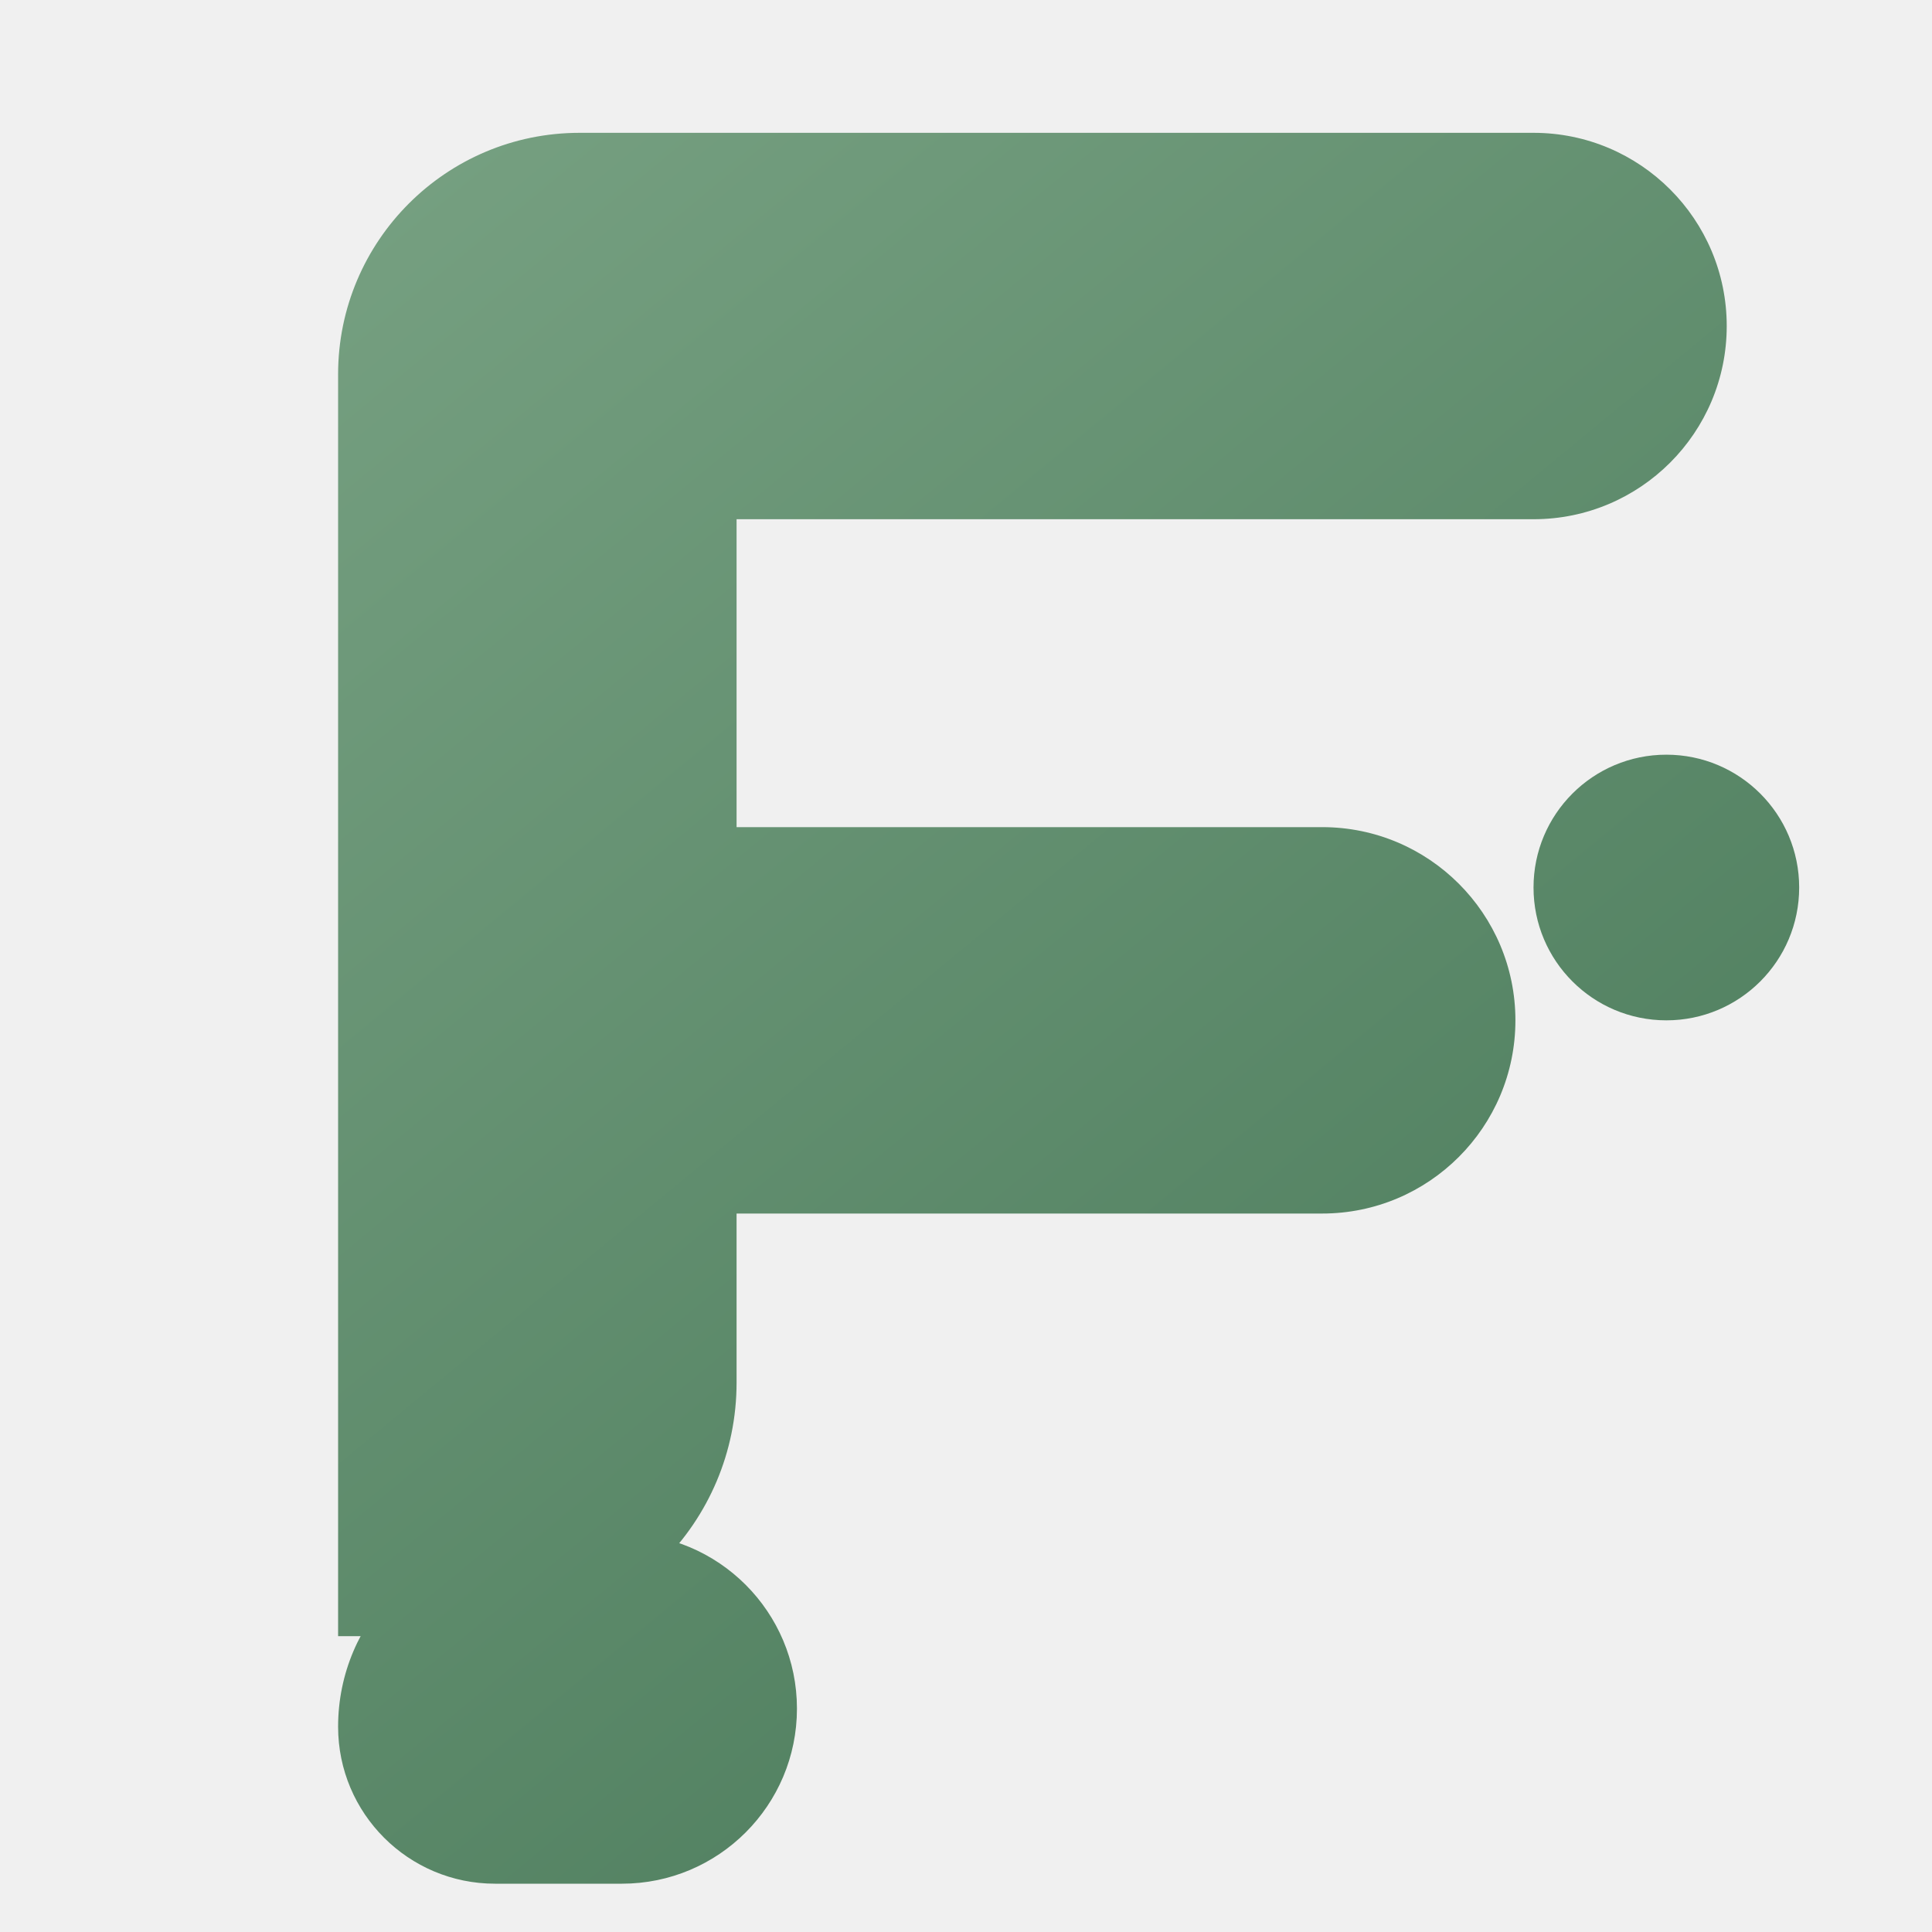
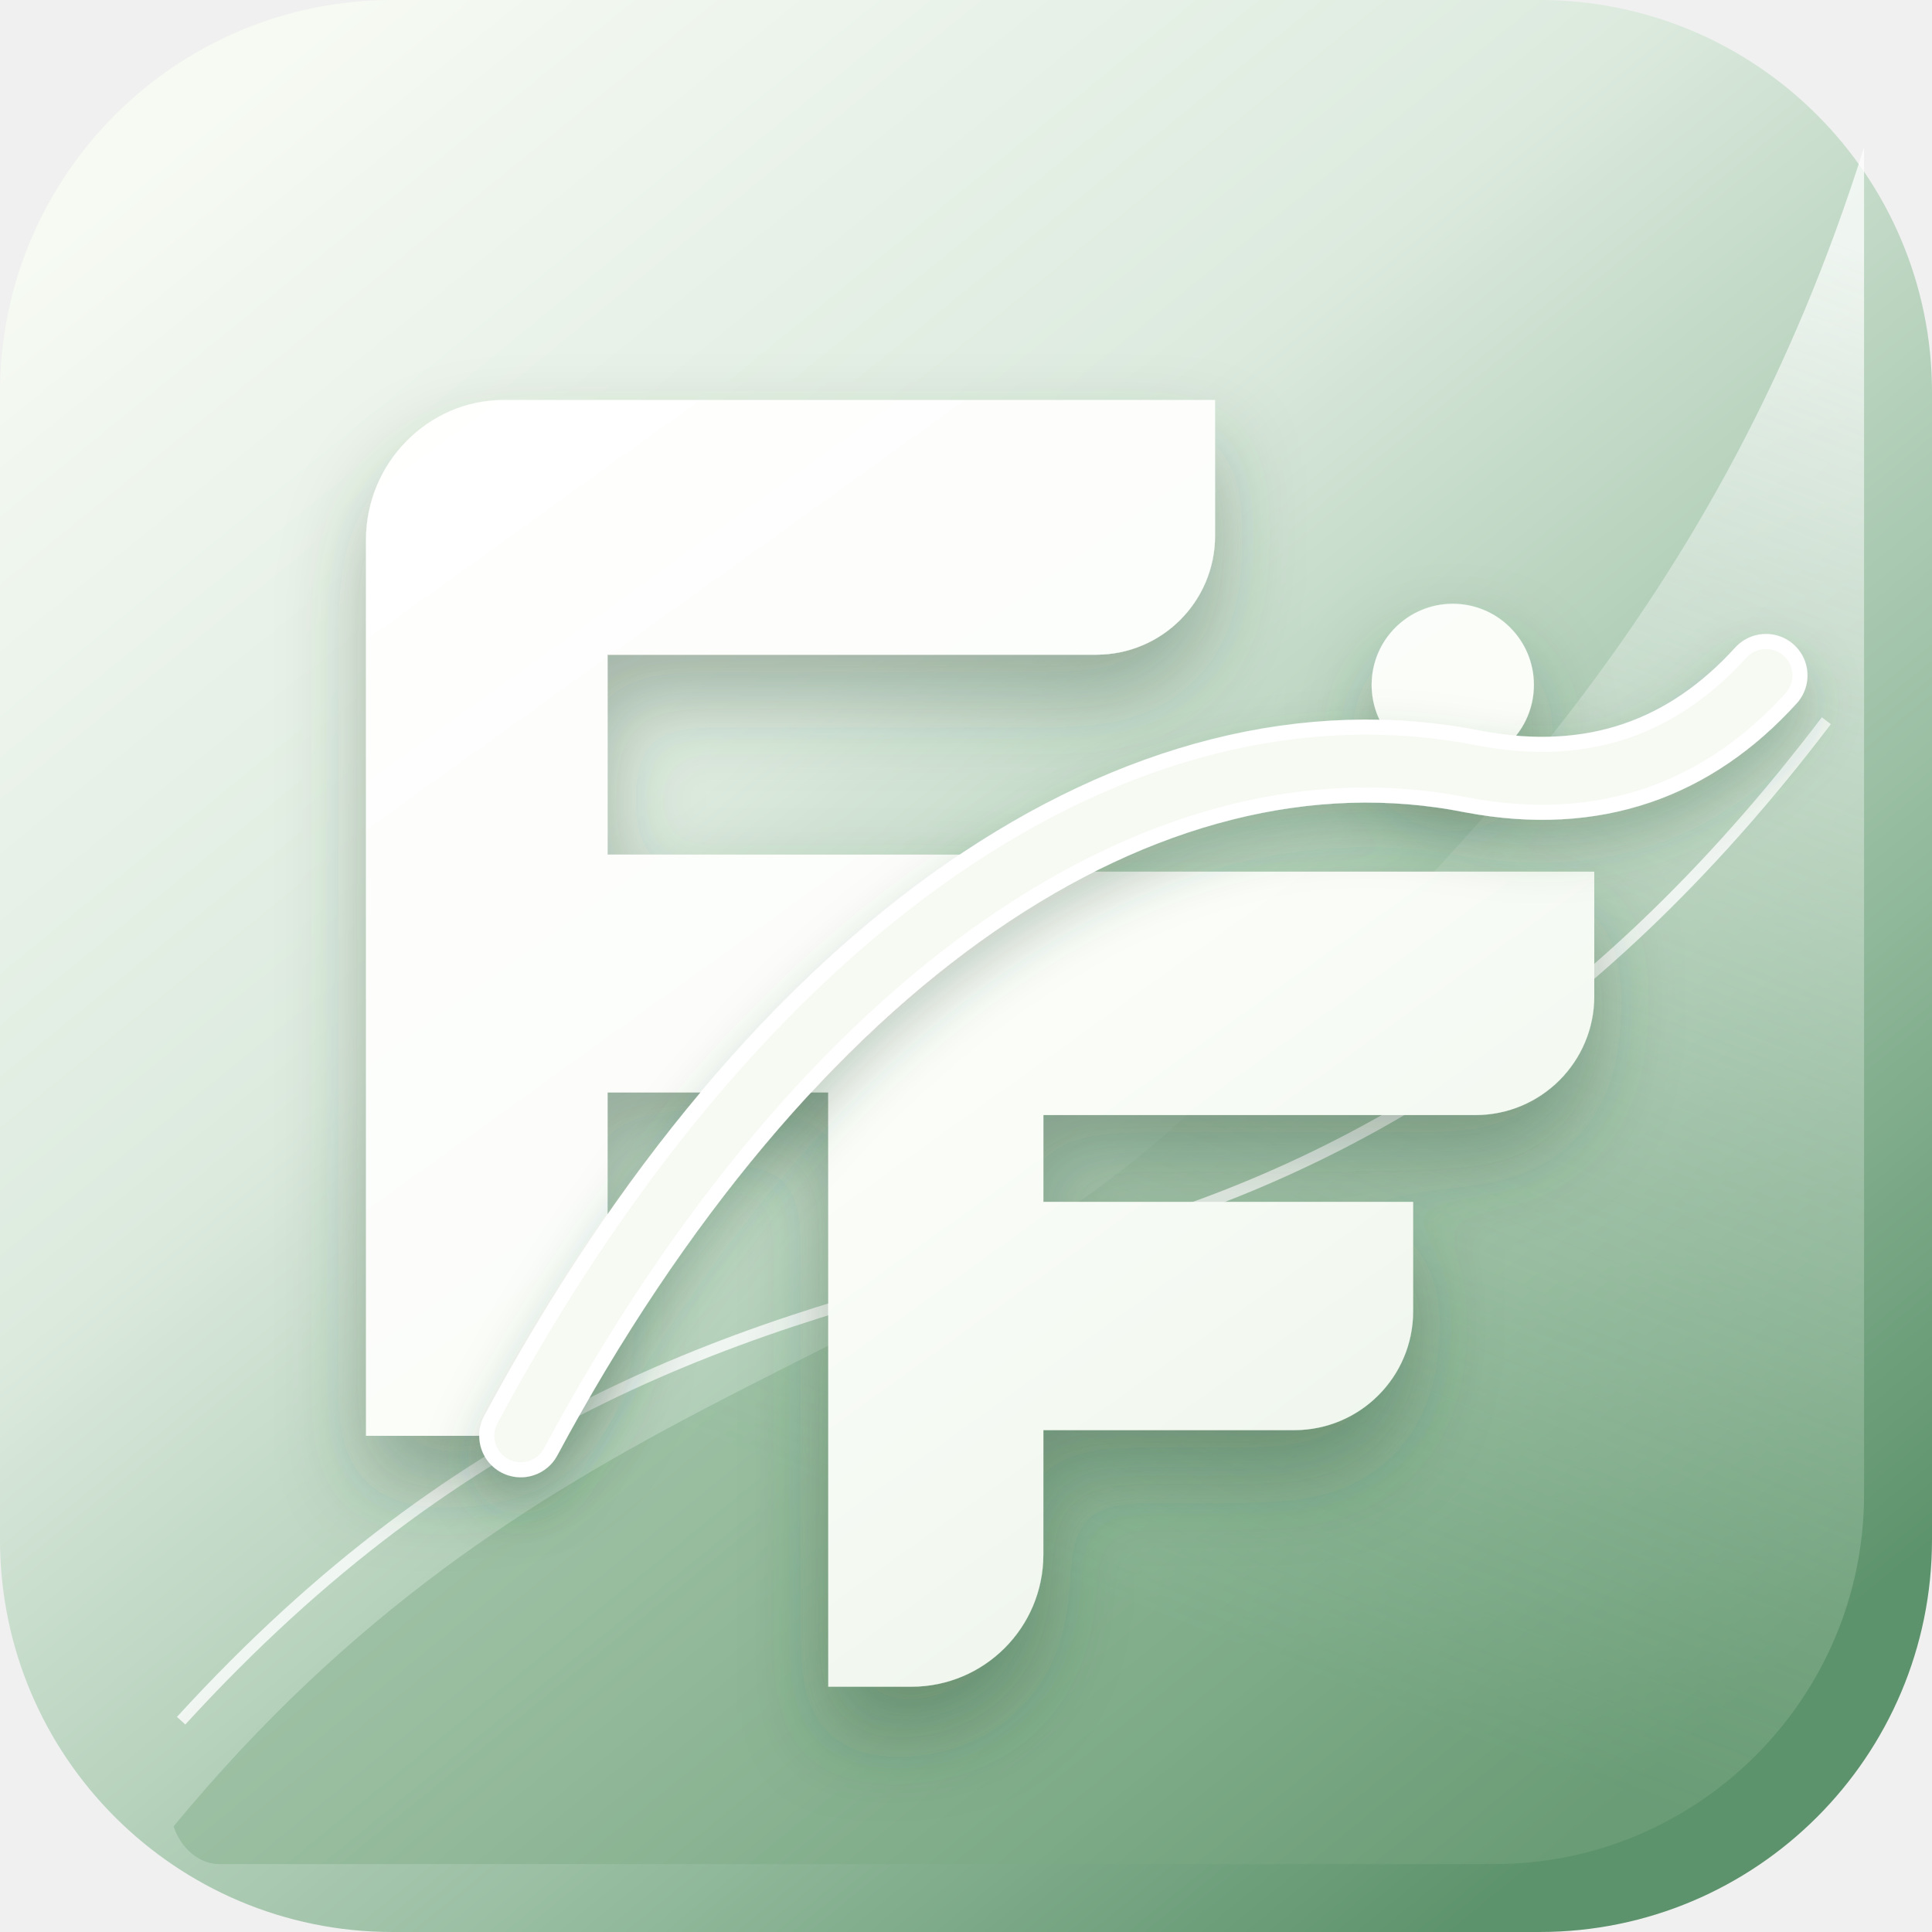
- <svg xmlns="http://www.w3.org/2000/svg" width="320" height="320" viewBox="0 0 320 320">
+ <svg xmlns="http://www.w3.org/2000/svg" width="512" height="512" viewBox="0 0 512 512">
  <defs>
-     <linearGradient id="mark" x1="52" y1="34" x2="260" y2="286" gradientUnits="userSpaceOnUse">
-       <stop offset="0" stop-color="#76A081" />
-       <stop offset="1" stop-color="#4B7B5B" />
+     <linearGradient id="bg" x1="62" y1="24" x2="430" y2="476" gradientUnits="userSpaceOnUse">
+       <stop offset="0" stop-color="#F6FAF3" />
+       <stop offset="0.38" stop-color="#DCEADE" />
+       <stop offset="0.72" stop-color="#9ABFA3" />
+       <stop offset="1" stop-color="#5D936C" />
    </linearGradient>
+     <linearGradient id="panel" x1="390" y1="26" x2="242" y2="402" gradientUnits="userSpaceOnUse">
+       <stop offset="0" stop-color="#FFFFFF" stop-opacity="0.74" />
+       <stop offset="1" stop-color="#7BAA84" stop-opacity="0.42" />
+     </linearGradient>
+     <linearGradient id="mark" x1="97" y1="94" x2="344" y2="438" gradientUnits="userSpaceOnUse">
+       <stop offset="0" stop-color="#FFFFFF" />
+       <stop offset="0.58" stop-color="#FBFDF9" />
+       <stop offset="1" stop-color="#EDF5EB" />
+     </linearGradient>
+     <filter id="shadow" x="-20%" y="-20%" width="140%" height="140%" color-interpolation-filters="sRGB">
+       <feDropShadow dx="0" dy="12" stdDeviation="11" flood-color="#274B35" flood-opacity="0.34" />
+     </filter>
+     <filter id="ribbonShadow" x="-18%" y="-30%" width="136%" height="160%" color-interpolation-filters="sRGB">
+       <feDropShadow dx="0" dy="7" stdDeviation="7" flood-color="#315C40" flood-opacity="0.28" />
+     </filter>
  </defs>
-   <path d="M56 62C56 39.909 73.909 22 96 22H254C271.673 22 286 36.327 286 54C286 71.673 271.673 86 254 86H122V137H219C236.673 137 251 151.327 251 169C251 186.673 236.673 201 219 201H122V229C122 252.196 103.196 271 80 271H56V62Z" fill="url(#mark)" />
-   <path d="M56 286C56 268.327 70.327 254 88 254H103C119.016 254 132 266.984 132 283C132 299.016 119.016 312 103 312H82C67.641 312 56 300.359 56 286Z" fill="url(#mark)" />
-   <circle cx="276" cy="147" r="22" fill="url(#mark)" />
+   <rect width="512" height="512" rx="104" fill="url(#bg)" />
+   <path d="M46 484C141 369 238 366 314 296C386 229 456 160 494 39V396C494 450 450 494 396 494H58C53 494 48 490 46 484Z" fill="url(#panel)" />
+   <path d="M48 456C123 374 195 351 276 332C352 314 421 274 484 191" fill="none" stroke="#FFFFFF" stroke-width="3" stroke-opacity="0.78" />
+   <g filter="url(#shadow)">
+     <path d="M97 143C97 122.84 113.34 106 133.5 106H322V142C322 159.397 307.897 173.5 290.5 173.5H161V226.5H260C277.397 226.5 291.5 240.603 291.5 258C291.5 275.397 277.397 289.5 260 289.5H161V345.5C161 364.83 145.33 380.5 126 380.5H97V143Z" fill="url(#mark)" />
+     <path d="M219.5 267.5C219.5 247.34 235.84 231 256 231H422.5V264C422.5 281.397 408.397 295.5 391 295.5H276.5V318.5H374.5V347.5C374.5 364.897 360.397 379 343 379H276.5V412C276.5 431.33 260.83 447 241.5 447H219.5V267.5Z" fill="url(#mark)" />
+     <circle cx="385" cy="181.5" r="21.5" fill="url(#mark)" />
+   </g>
+   <path d="M138 380.5C207 252 303 187 390.5 204.5C422.5 210.5 448 201 468 179" fill="none" stroke="#FFFFFF" stroke-width="22" stroke-linecap="round" filter="url(#ribbonShadow)" />
+   <path d="M138 380.5C207 252 303 187 390.5 204.5C422.5 210.5 448 201 468 179" fill="none" stroke="#F6FAF3" stroke-width="14" stroke-linecap="round" />
</svg>
